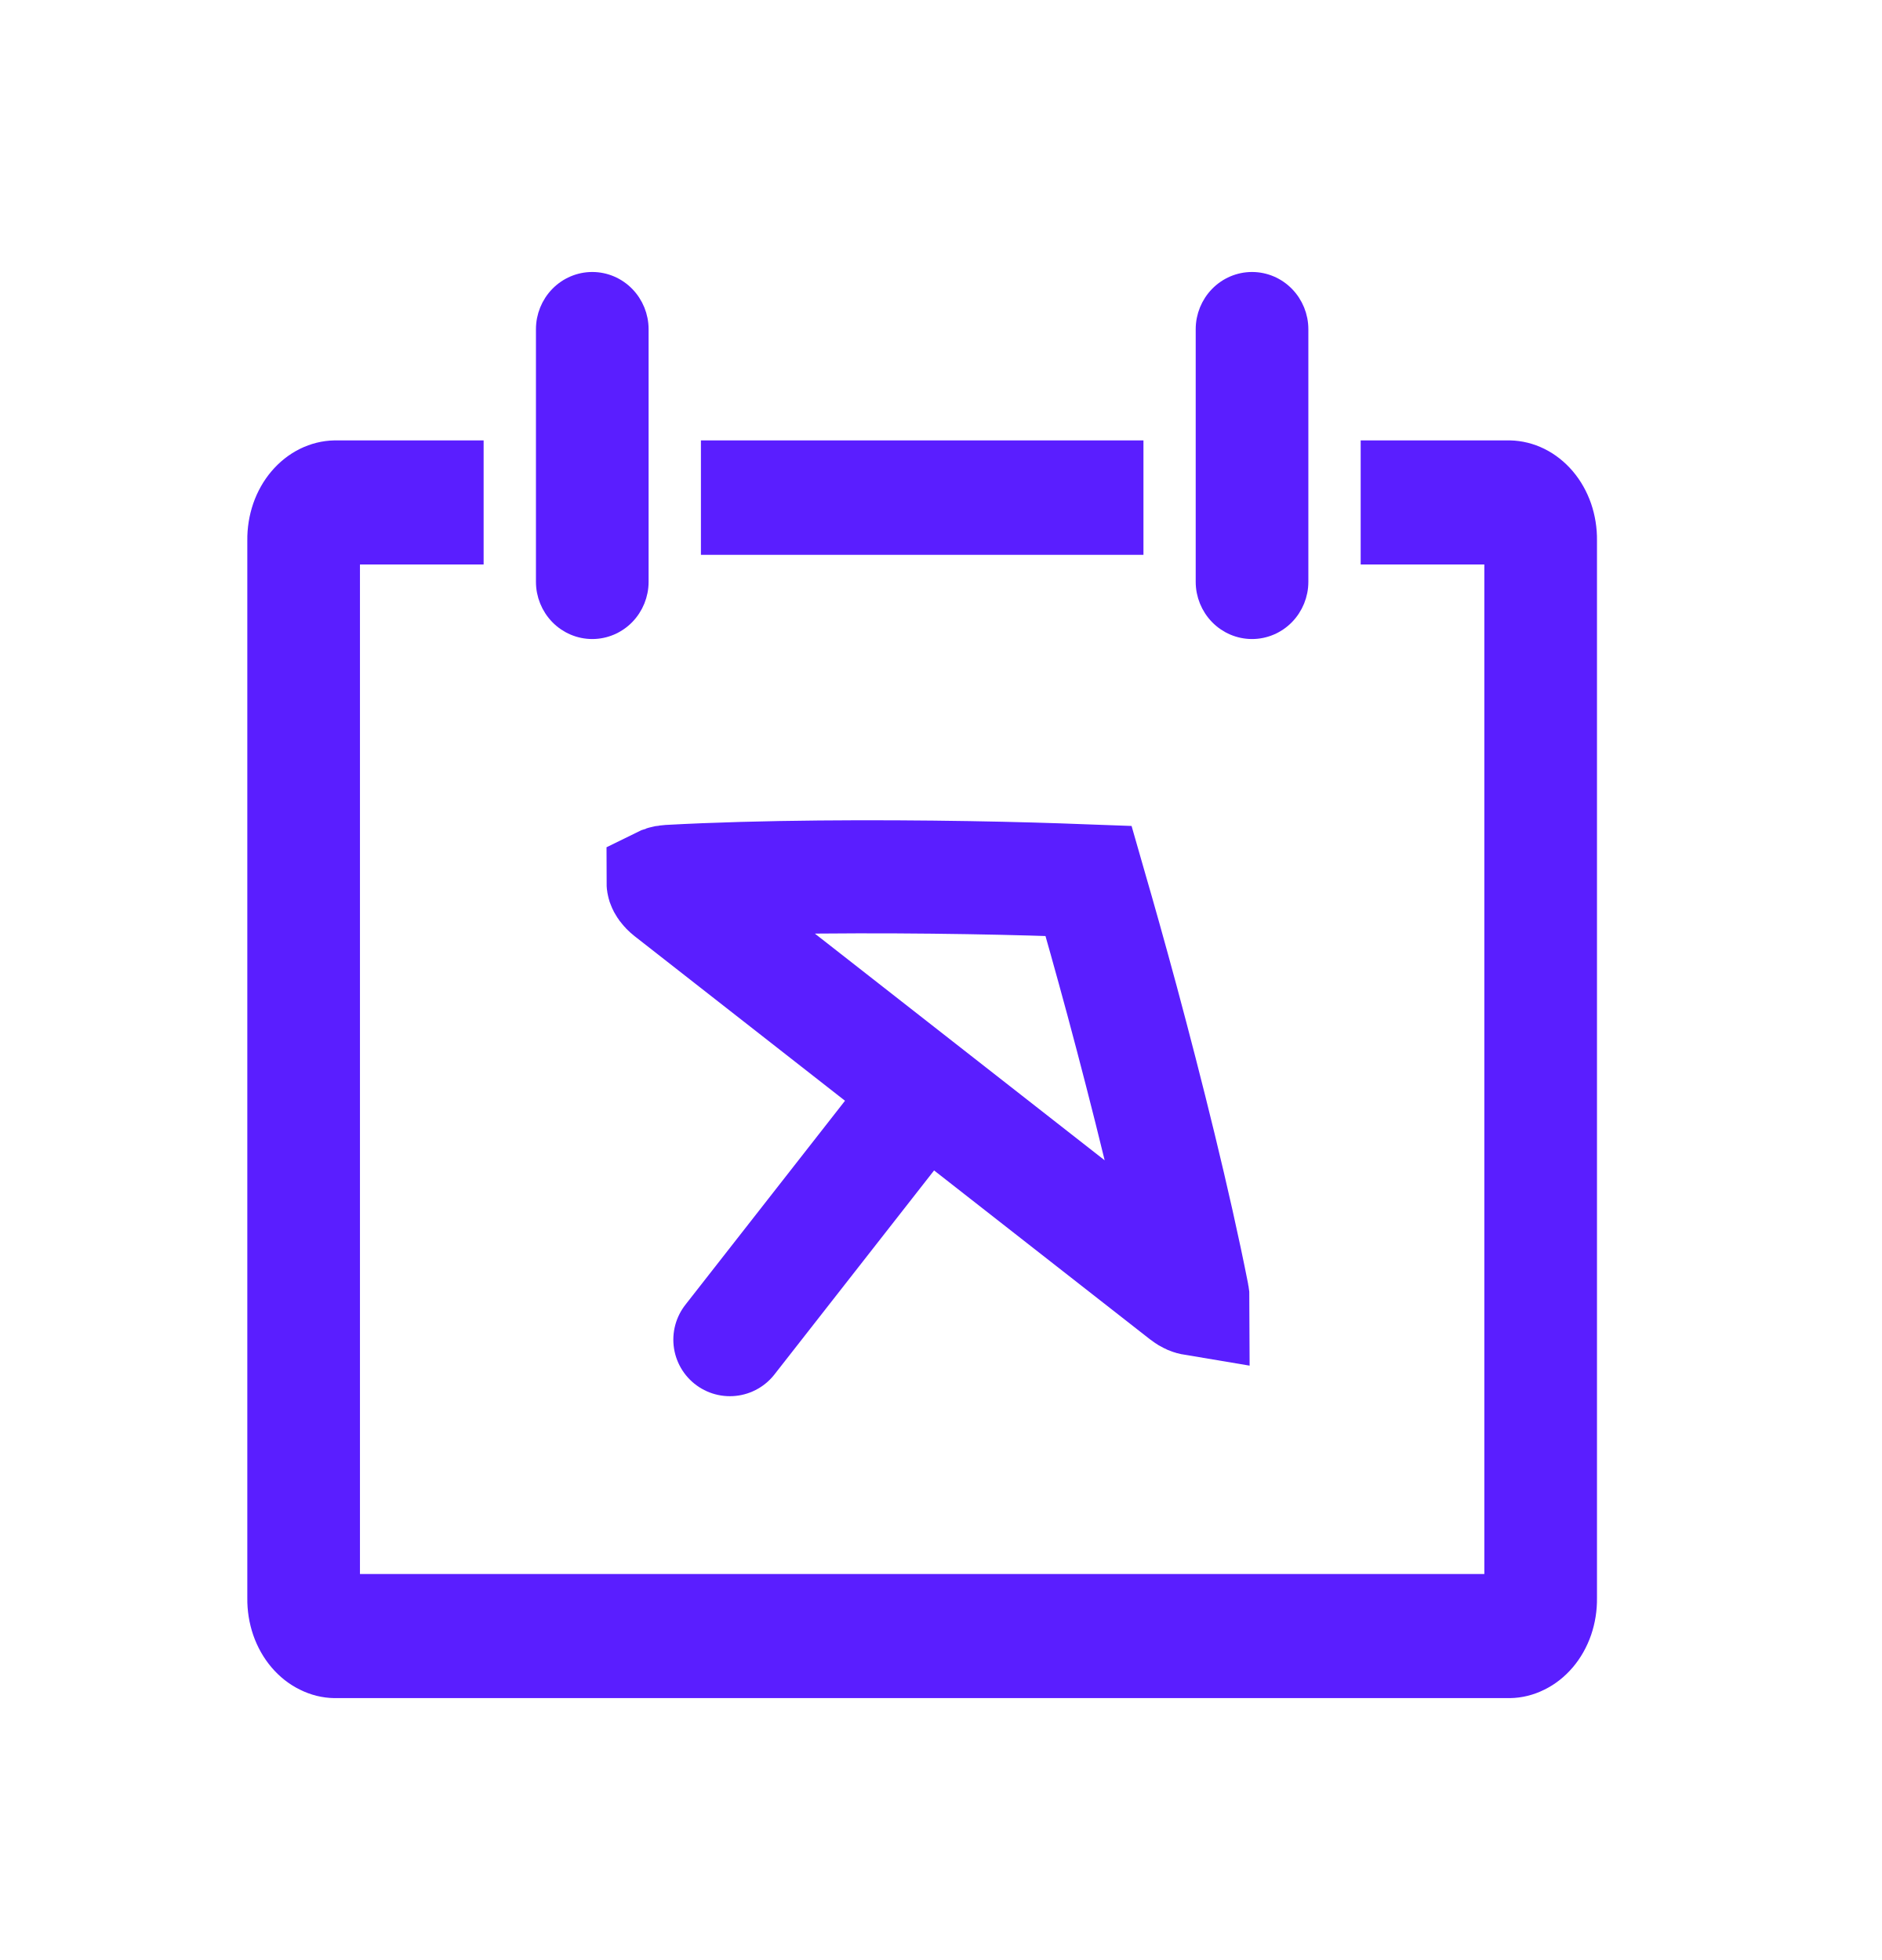
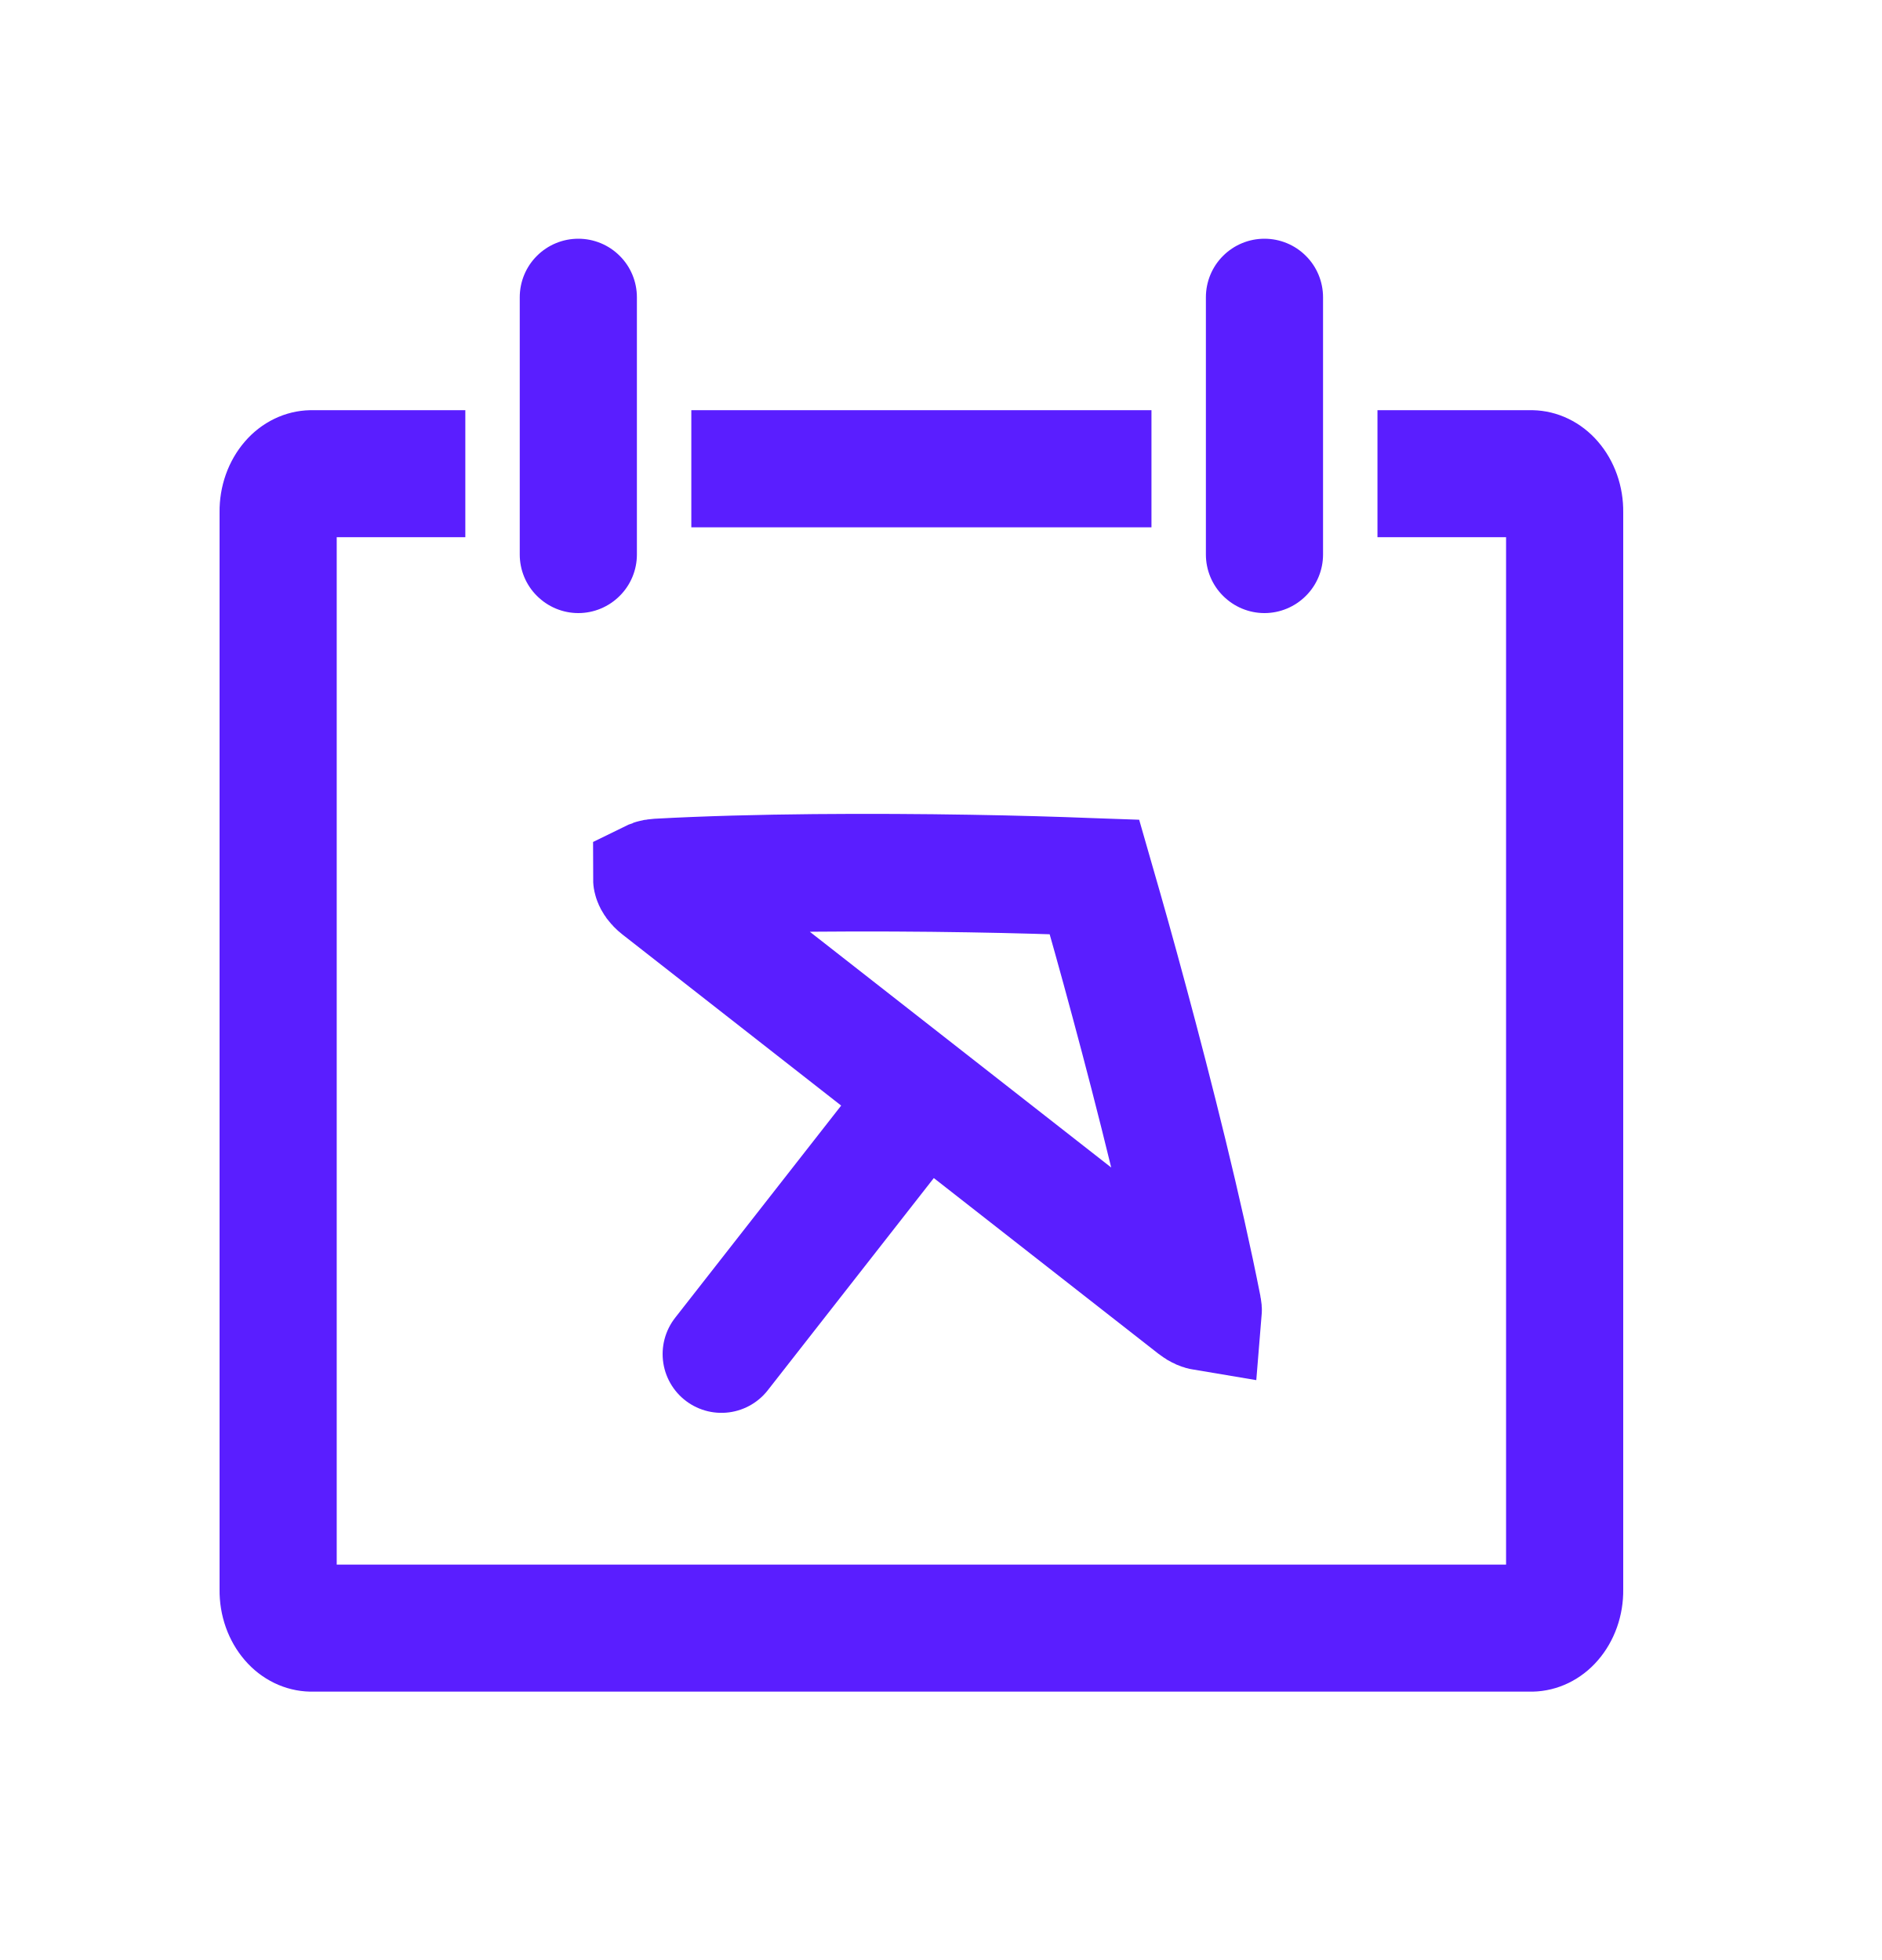
- <svg xmlns="http://www.w3.org/2000/svg" width="24" height="25" viewBox="0 0 24 26" fill="none">
-   <path d="M19.545 5.942V5.942H19.543H17.765H17.666V6.042V7.288V7.388H17.765H19.306V20.98H11.75H4.194V7.388H5.734H5.834V7.288V6.042V5.942H5.734H3.957V5.942L3.955 5.942C3.812 5.945 3.672 5.98 3.542 6.044C3.411 6.109 3.295 6.201 3.197 6.316C3.1 6.43 3.024 6.565 2.973 6.712C2.923 6.858 2.898 7.014 2.9 7.171V21.198C2.898 21.355 2.923 21.511 2.973 21.657C3.024 21.804 3.1 21.939 3.197 22.053C3.295 22.168 3.411 22.26 3.542 22.324C3.672 22.389 3.812 22.424 3.955 22.426L3.955 22.426H3.957L19.543 22.426L19.545 22.426C19.688 22.424 19.828 22.389 19.958 22.324C20.089 22.26 20.205 22.168 20.303 22.053C20.4 21.939 20.476 21.804 20.527 21.657C20.577 21.511 20.602 21.355 20.6 21.198V7.171C20.602 7.014 20.577 6.858 20.527 6.712C20.476 6.565 20.4 6.43 20.303 6.316C20.205 6.201 20.089 6.109 19.958 6.044C19.828 5.98 19.688 5.945 19.545 5.942Z" fill="#5A1EFF" stroke="#5A1EFF" stroke-width="0.2" />
-   <path d="M7.375 8.377C7.547 8.377 7.712 8.307 7.833 8.183C7.954 8.059 8.022 7.892 8.022 7.718V4.367C8.022 4.193 7.954 4.026 7.833 3.902C7.712 3.778 7.547 3.708 7.375 3.708C7.203 3.708 7.038 3.778 6.917 3.902C6.796 4.026 6.728 4.193 6.728 4.367V7.718C6.728 7.892 6.796 8.059 6.917 8.183C7.038 8.307 7.203 8.377 7.375 8.377Z" fill="#5A1EFF" stroke="#5A1EFF" stroke-width="0.2" />
-   <path d="M16.125 8.377C16.297 8.377 16.462 8.307 16.583 8.183C16.704 8.059 16.772 7.892 16.772 7.718V4.367C16.772 4.193 16.704 4.026 16.583 3.902C16.462 3.778 16.297 3.708 16.125 3.708C15.953 3.708 15.788 3.778 15.667 3.902C15.546 4.026 15.478 4.193 15.478 4.367V7.718C15.478 7.892 15.546 8.059 15.667 8.183C15.788 8.307 15.953 8.377 16.125 8.377Z" fill="#5A1EFF" stroke="#5A1EFF" stroke-width="0.2" />
-   <path d="M9.016 5.942H8.916V6.042V7.16V7.26H9.016H14.485H14.585V7.16V6.042V5.942H14.485H9.016Z" fill="#5A1EFF" stroke="#5A1EFF" stroke-width="0.2" />
-   <path d="M8.389 11.692C9.632 11.624 11.144 11.622 12.358 11.642C12.963 11.652 13.489 11.668 13.865 11.683C13.896 11.684 13.927 11.686 13.956 11.687C13.966 11.722 13.977 11.758 13.988 11.796C14.096 12.167 14.242 12.685 14.403 13.281C14.724 14.475 15.098 15.96 15.337 17.175C15.342 17.199 15.343 17.218 15.343 17.23C15.325 17.227 15.286 17.217 15.234 17.176L8.4 11.829C8.343 11.784 8.324 11.746 8.318 11.729C8.315 11.719 8.314 11.712 8.314 11.707C8.316 11.706 8.319 11.705 8.323 11.703C8.334 11.699 8.355 11.694 8.389 11.692ZM15.34 17.254C15.34 17.254 15.34 17.254 15.34 17.253L15.34 17.254Z" stroke="#5A1EFF" stroke-width="1.5" />
-   <path d="M11.557 14.758L9.2 17.771" stroke="#5A1EFF" stroke-width="1.5" stroke-linecap="round" />
+ <svg xmlns="http://www.w3.org/2000/svg" width="24" height="25" viewBox="0 0 24 25" fill="none">
+   <path d="M19.545 5.332V5.332H19.543H17.765H17.666V5.432V6.652V6.752H17.765H19.306V20.057H11.75H4.194V6.752H5.734H5.834V6.652V5.432V5.332H5.734H3.957V5.332L3.955 5.332C3.813 5.335 3.672 5.369 3.542 5.432C3.412 5.495 3.295 5.585 3.198 5.698C3.101 5.81 3.025 5.942 2.974 6.086C2.923 6.23 2.898 6.383 2.9 6.537V20.272C2.898 20.426 2.923 20.579 2.974 20.723C3.025 20.867 3.101 20.999 3.198 21.111C3.295 21.224 3.412 21.314 3.542 21.377C3.672 21.44 3.813 21.474 3.955 21.477L3.955 21.477H3.957L19.543 21.477L19.545 21.477C19.687 21.474 19.828 21.44 19.958 21.377C20.088 21.314 20.205 21.224 20.302 21.111C20.399 20.999 20.475 20.867 20.526 20.723C20.577 20.579 20.602 20.426 20.6 20.272V6.537C20.602 6.383 20.577 6.23 20.526 6.086C20.475 5.942 20.399 5.81 20.302 5.698C20.205 5.585 20.088 5.495 19.958 5.432C19.828 5.369 19.687 5.335 19.545 5.332Z" fill="#5A1EFF" stroke="#5A1EFF" stroke-width="0.2" />
+   <path d="M7.375 7.72C7.547 7.72 7.711 7.651 7.832 7.53C7.954 7.409 8.022 7.244 8.022 7.073V3.792C8.022 3.62 7.954 3.455 7.832 3.334C7.711 3.213 7.547 3.145 7.375 3.145C7.203 3.145 7.039 3.213 6.918 3.334C6.796 3.455 6.728 3.62 6.728 3.792V7.073C6.728 7.244 6.796 7.409 6.918 7.53C7.039 7.651 7.203 7.72 7.375 7.72Z" fill="#5A1EFF" stroke="#5A1EFF" stroke-width="0.2" />
+   <path d="M16.125 7.72C16.297 7.72 16.461 7.651 16.582 7.53C16.704 7.409 16.772 7.244 16.772 7.073V3.792C16.772 3.62 16.704 3.455 16.582 3.334C16.461 3.213 16.297 3.145 16.125 3.145C15.953 3.145 15.789 3.213 15.668 3.334C15.546 3.455 15.478 3.62 15.478 3.792V7.073C15.478 7.244 15.546 7.409 15.668 7.53C15.789 7.651 15.953 7.72 16.125 7.72Z" fill="#5A1EFF" stroke="#5A1EFF" stroke-width="0.2" />
+   <path d="M9.016 5.332H8.916V5.432V6.526V6.626H9.016H14.484H14.584V6.526V5.432V5.332H14.484H9.016Z" fill="#5A1EFF" stroke="#5A1EFF" stroke-width="0.2" />
+   <path d="M8.389 11.192C9.632 11.124 11.144 11.122 12.358 11.142C12.963 11.152 13.489 11.168 13.864 11.183C13.896 11.184 13.927 11.186 13.956 11.187C13.966 11.222 13.977 11.258 13.988 11.296C14.096 11.667 14.242 12.185 14.402 12.781C14.724 13.975 15.098 15.46 15.337 16.675C15.342 16.699 15.343 16.718 15.342 16.73C15.324 16.727 15.286 16.717 15.234 16.676L8.4 11.329C8.343 11.284 8.324 11.246 8.318 11.229C8.314 11.219 8.313 11.212 8.313 11.207C8.315 11.206 8.319 11.205 8.323 11.203C8.333 11.199 8.355 11.194 8.389 11.192ZM15.339 16.754C15.339 16.754 15.339 16.754 15.34 16.753L15.339 16.754Z" stroke="#5A1EFF" stroke-width="1.5" />
+   <path d="M11.557 14.258L9.2 17.271" stroke="#5A1EFF" stroke-width="1.5" stroke-linecap="round" />
</svg>
